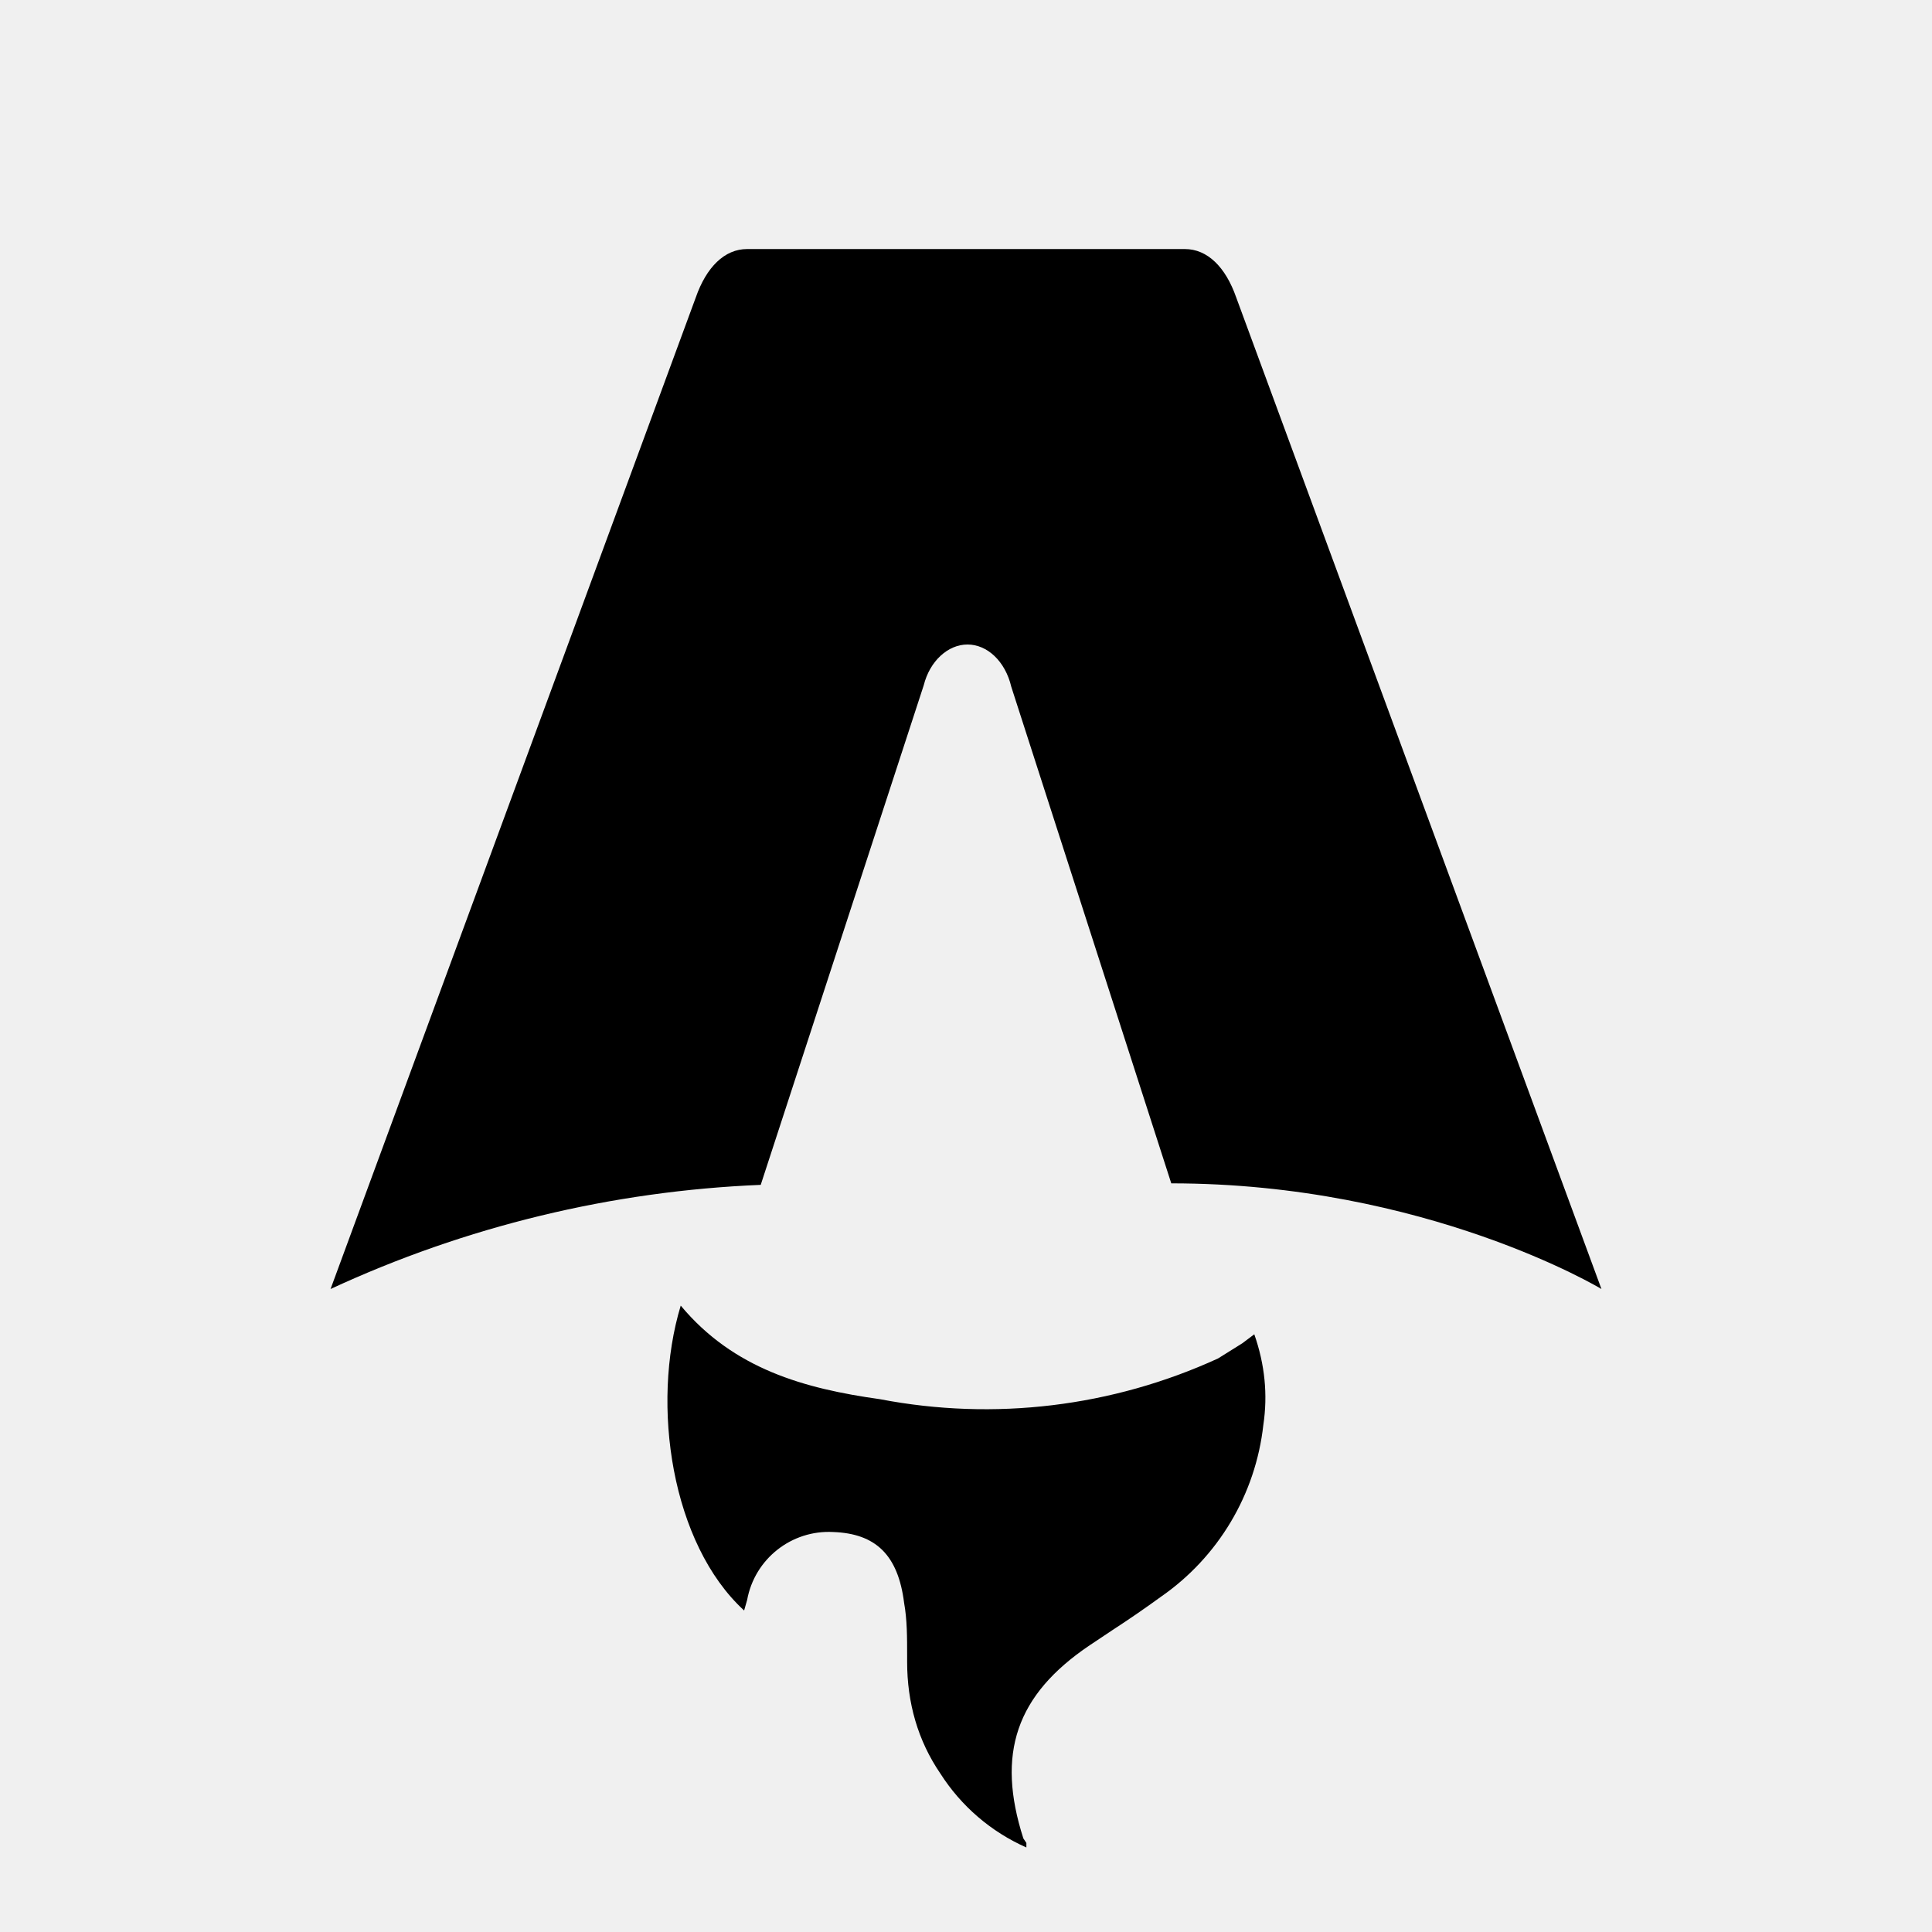
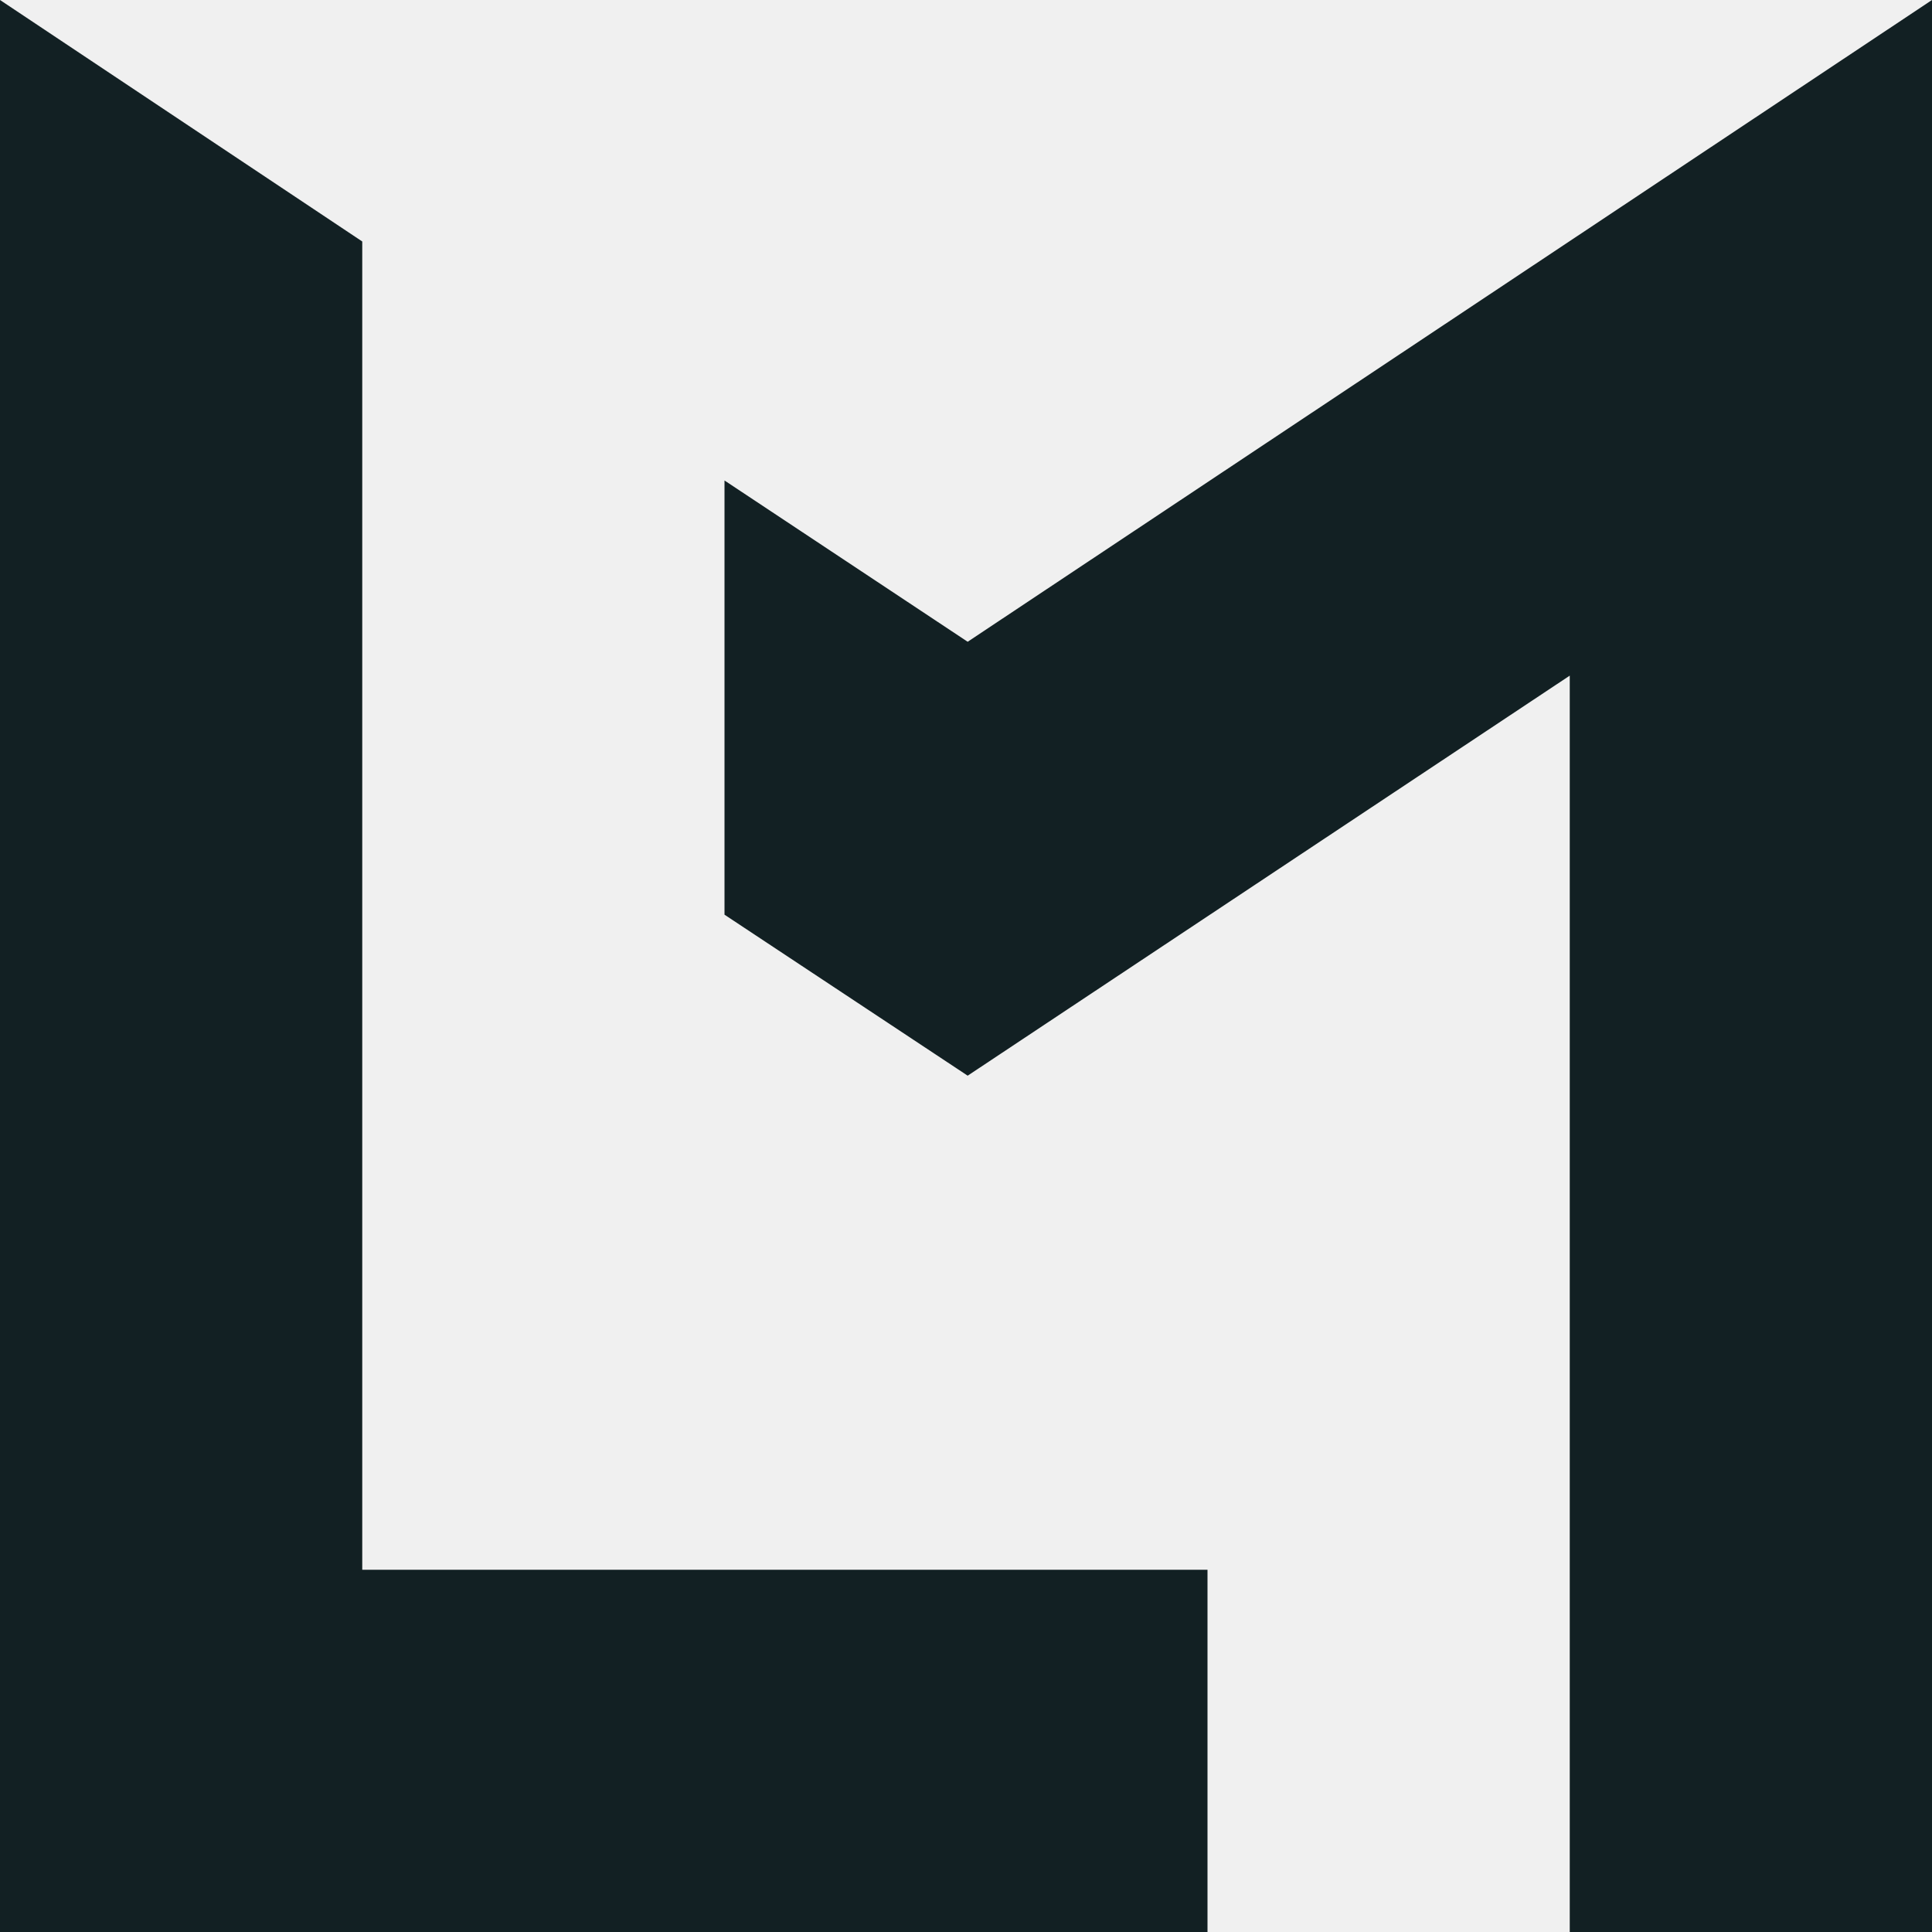
- <svg xmlns="http://www.w3.org/2000/svg" fill="none" viewBox="0 0 128 128">
-   <path d="M50.4 78.5a75.1 75.1 0 0 0-28.5 6.9l24.2-65.7c.7-2 1.9-3.2 3.4-3.2h29c1.5 0 2.7 1.2 3.4 3.2l24.2 65.7s-11.6-7-28.5-7L67 45.5c-.4-1.7-1.6-2.8-2.9-2.8-1.3 0-2.5 1.1-2.9 2.7L50.4 78.5Zm-1.1 28.2Zm-4.2-20.2c-2 6.6-.6 15.8 4.2 20.2a17.5 17.5 0 0 1 .2-.7 5.5 5.5 0 0 1 5.7-4.5c2.8.1 4.3 1.5 4.7 4.7.2 1.1.2 2.3.2 3.5v.4c0 2.7.7 5.2 2.2 7.4a13 13 0 0 0 5.7 4.9v-.3l-.2-.3c-1.8-5.6-.5-9.5 4.4-12.8l1.5-1a73 73 0 0 0 3.2-2.2 16 16 0 0 0 6.8-11.4c.3-2 .1-4-.6-6l-.8.6-1.6 1a37 37 0 0 1-22.4 2.7c-5-.7-9.7-2-13.2-6.2Z" />
+ <svg xmlns="http://www.w3.org/2000/svg" fill="none" viewBox="0 0 96 96">
  <style>
-         path { fill: #000; }
-         @media (prefers-color-scheme: dark) {
-             path { fill: #FFF; }
-         }
-     </style>
+ 	svg { color: #122023; border-radius: 2px; }
+ 	@media (prefers-color-scheme: dark) {
+ 		svg { color: #c6c6bd; }
+ 	}
+ 	</style>
+   <path fill="currentColor" d="m0 0 18 12v66h42v18H0V0Z" />
+   <path fill="currentColor" d="M96 96H78V33.572L48.083 53.45 36 45.45V23.875l12.083 8.014L96 0v96Z" />
</svg>
